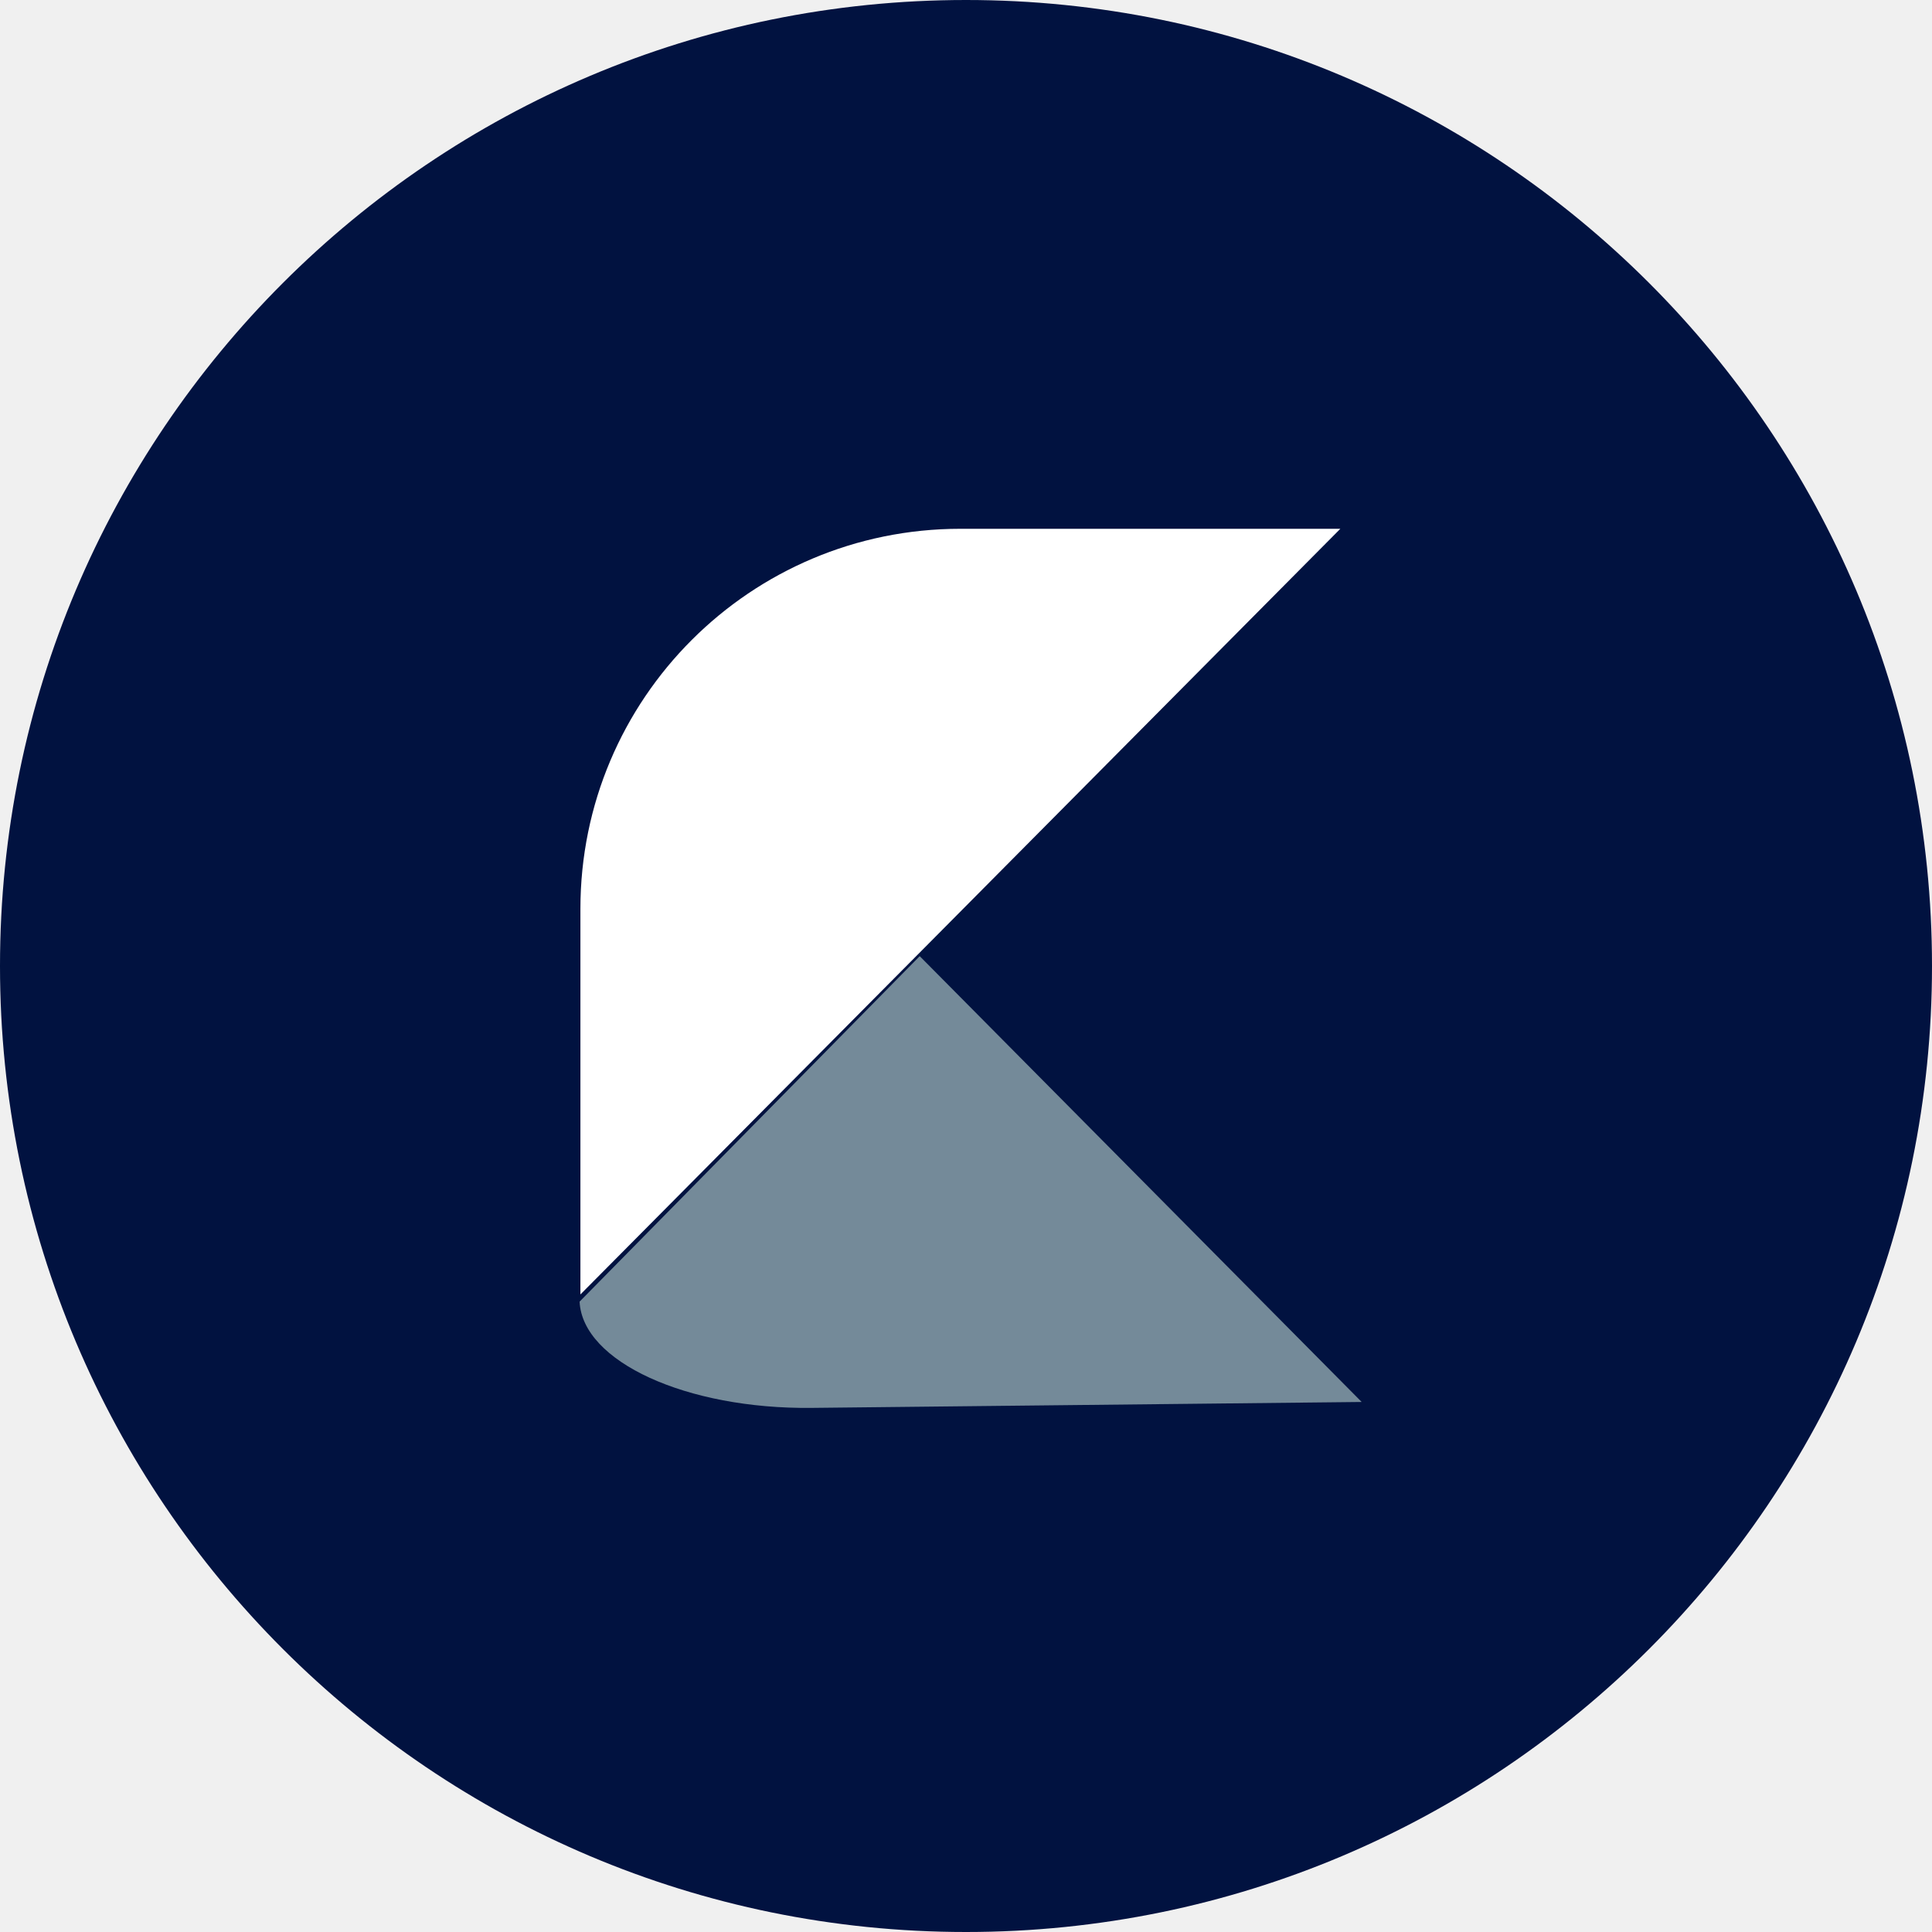
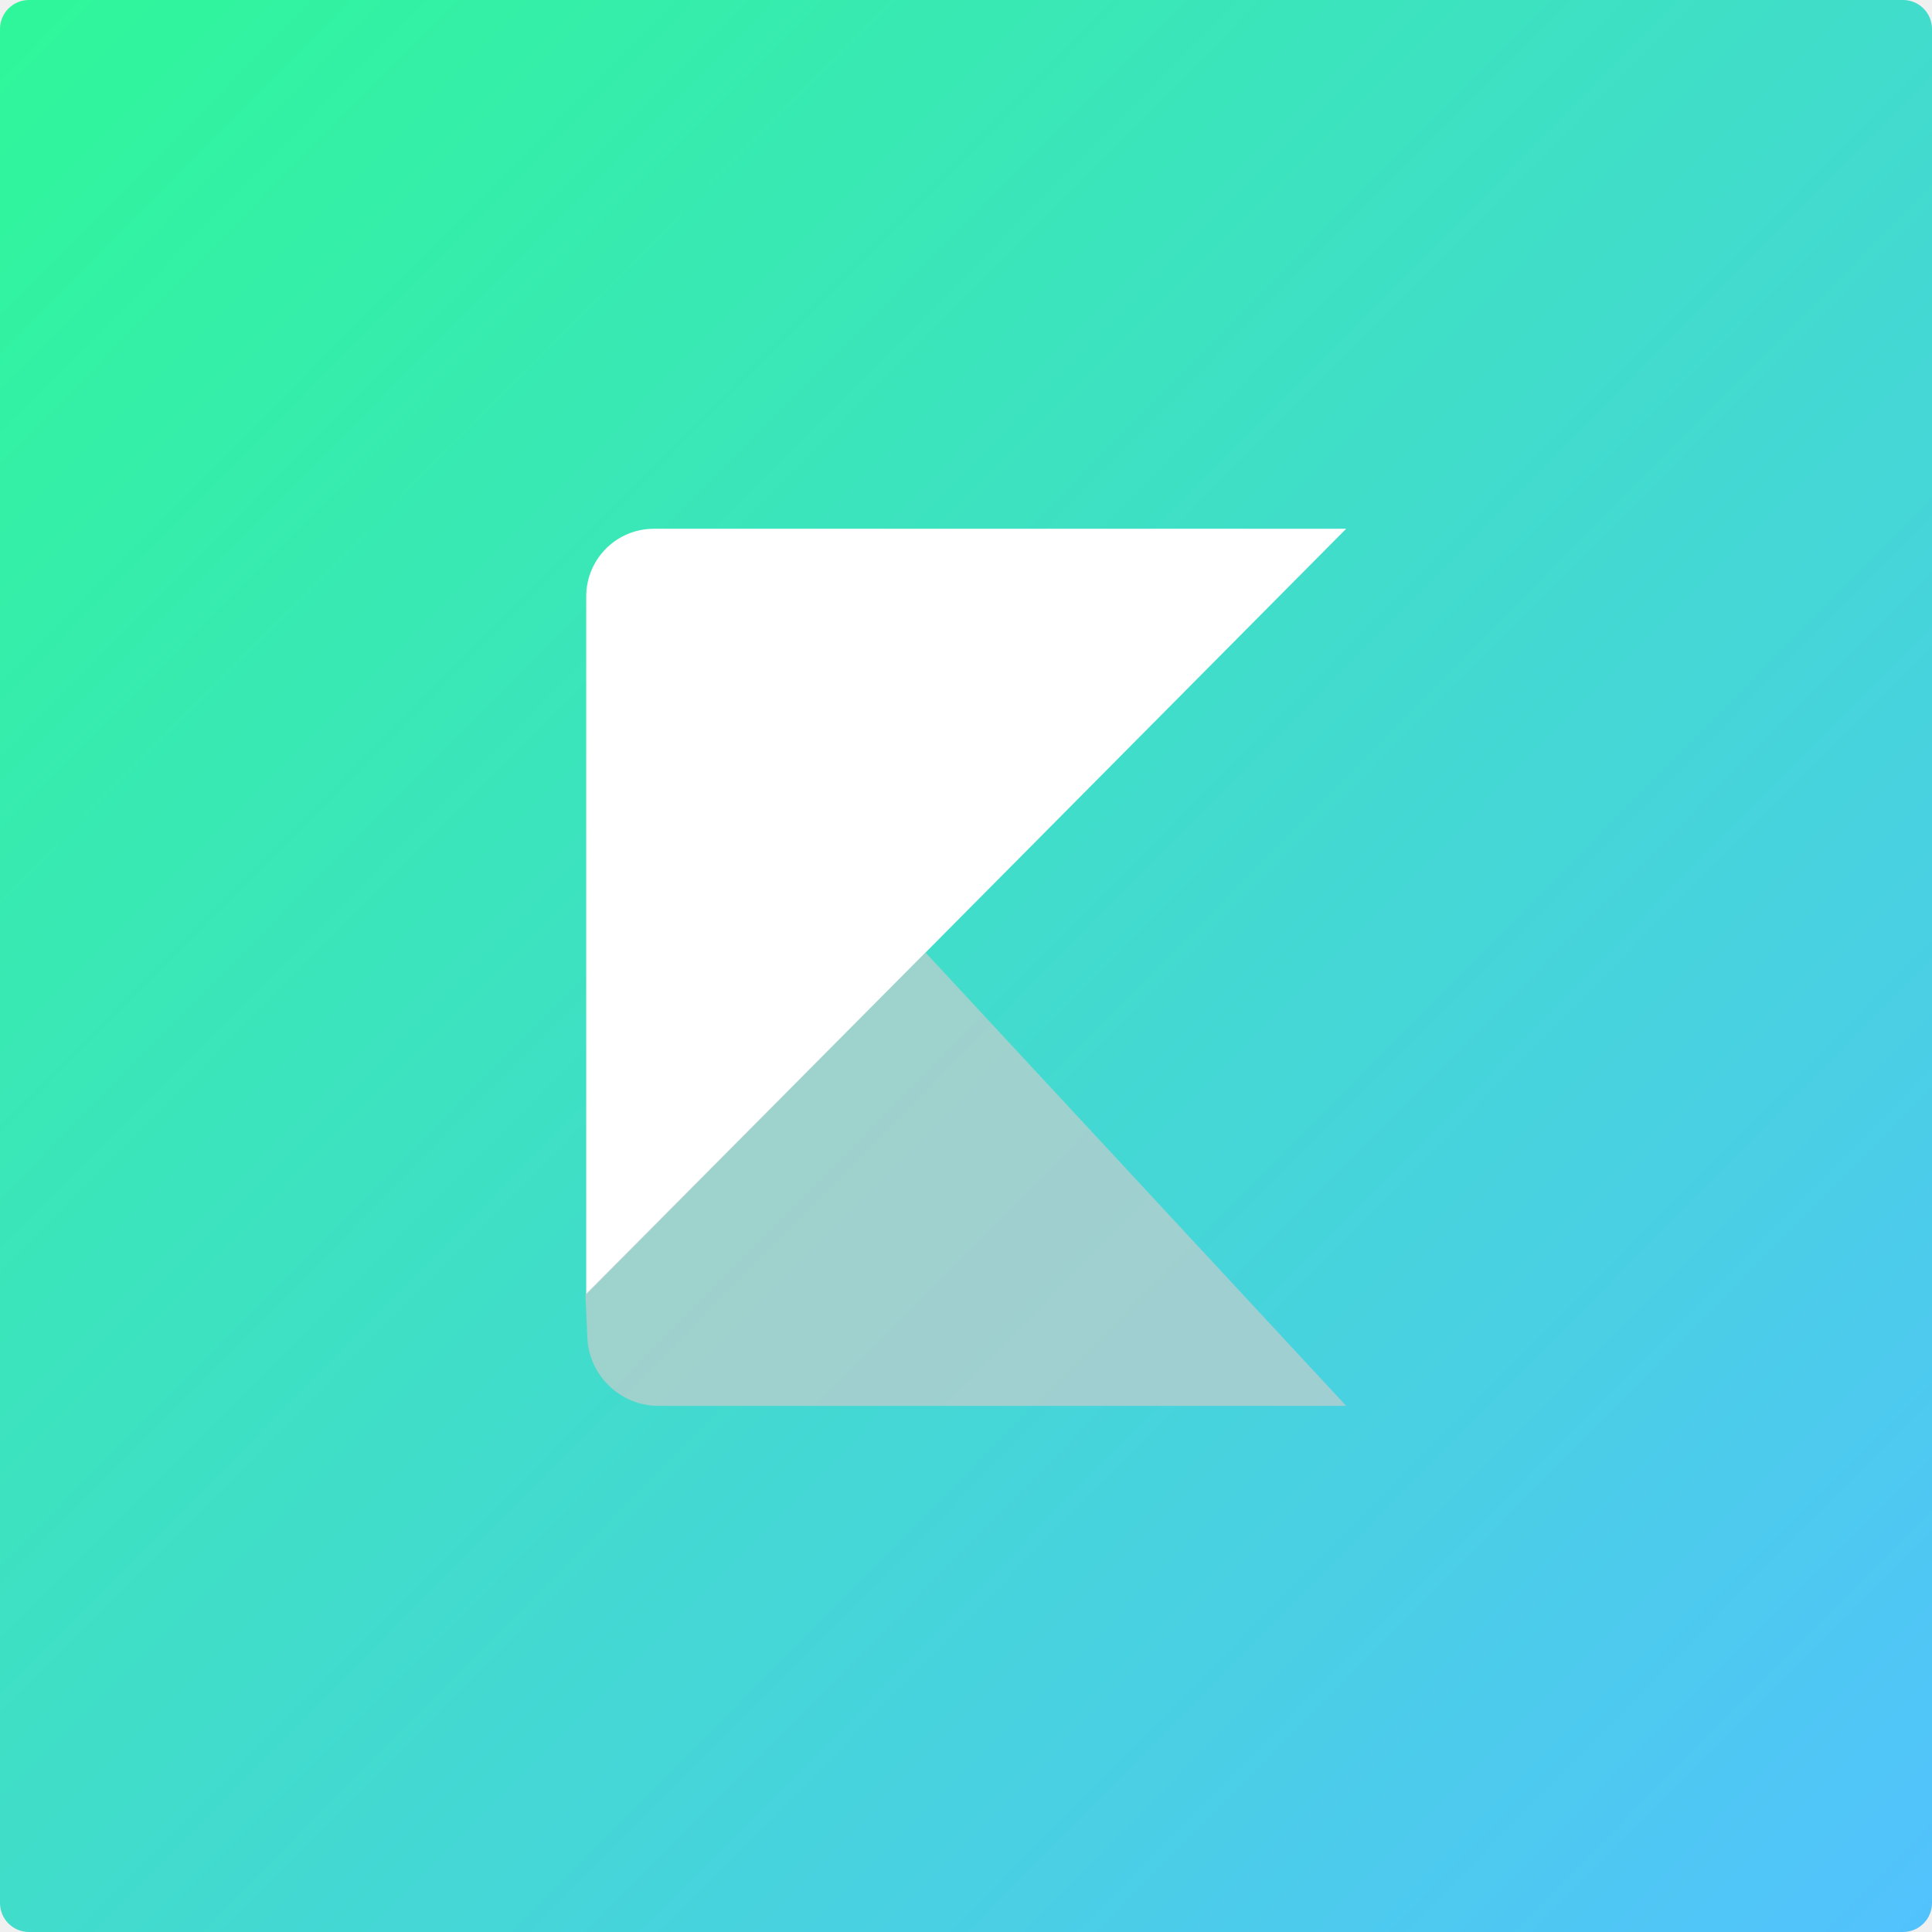
- <svg xmlns="http://www.w3.org/2000/svg" width="50px" height="50px" viewBox="0 0 50 50" version="1.1">
-   <defs />
-   <g id="Logo" stroke="none" stroke-width="1" fill="none" fill-rule="evenodd">
-     <rect id="Background" fill="#011240" x="0" y="0" width="50" height="50" rx="25" />
-     <g id="GeoK" transform="translate(15, 13.5)">
-       <path d="M9.855,0.185 C4.424,0.185 0.021,4.582 0.021,10.02 L0.021,20 L19.688,0.185 L9.855,0.185 Z" id="BrightTop" fill="#FFFFFF" />
-       <path d="M0,20.186 L0,20.186 C0.073,21.739 2.761,22.971 6.002,22.936 L20.24,22.783 L8.802,11.245 L0,20.186 Z" id="ClearBottom" fill-opacity="0.602" fill="#C0D9D5" />
+ <svg xmlns="http://www.w3.org/2000/svg" width="1000px" height="1000px" viewBox="-912 200 1000 1000" version="1.1">
+   <defs>
+     <linearGradient x1="0%" y1="0%" x2="102%" y2="101%" id="linearGradient-1">
+       <stop stop-color="#2FF799" offset="0%" />
+       <stop stop-color="#53C1FF" offset="100%" />
+     </linearGradient>
+   </defs>
+   <g id="Logo-Rounded" stroke="none" stroke-width="1" fill="none" fill-rule="evenodd" transform="translate(-912, 200)">
+     <rect id="Background" fill="url(#linearGradient-1)" x="0" y="0" width="1000" height="1000" rx="15" />
+     <g id="GeoK" transform="translate(303, 273)">
+       <path d="M35.422,0.691 C16.096,0.691 0.43,16.365 0.43,35.687 L0.43,397 L393.77,0.69 L35.422,0.691 Z" id="BrightTop" fill="#FFFFFF" />
+       <path d="M0,397 L1.038,419.713 C1.921,439.024 18.302,454.678 37.627,454.678 L393.77,454.678 L176.057,220.034 L0,397 Z" id="ClearBottom" fill-opacity="0.7" fill="#C7CECD" />
    </g>
  </g>
</svg>
